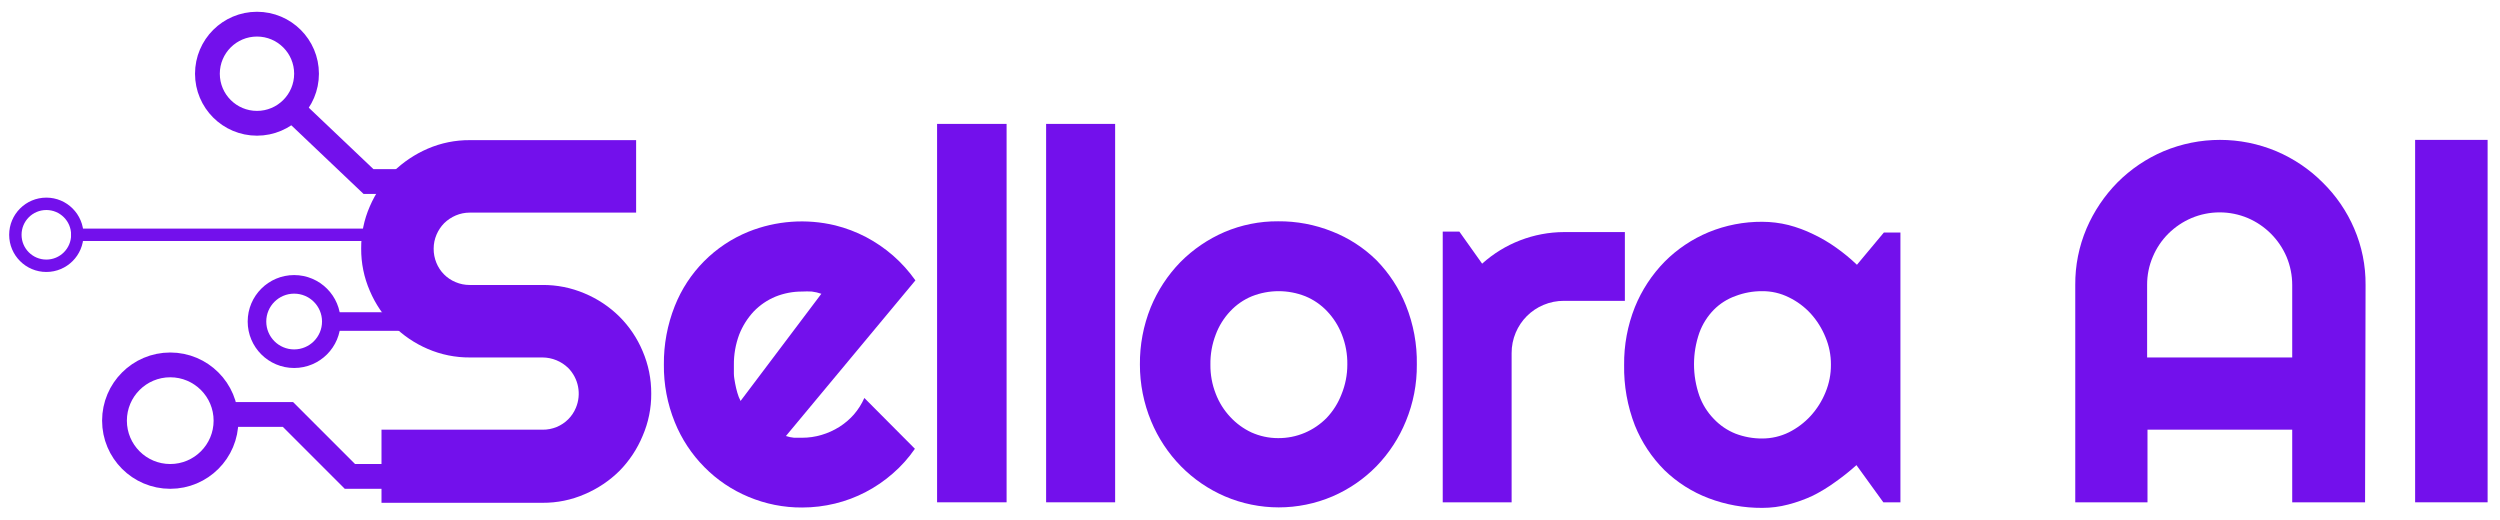
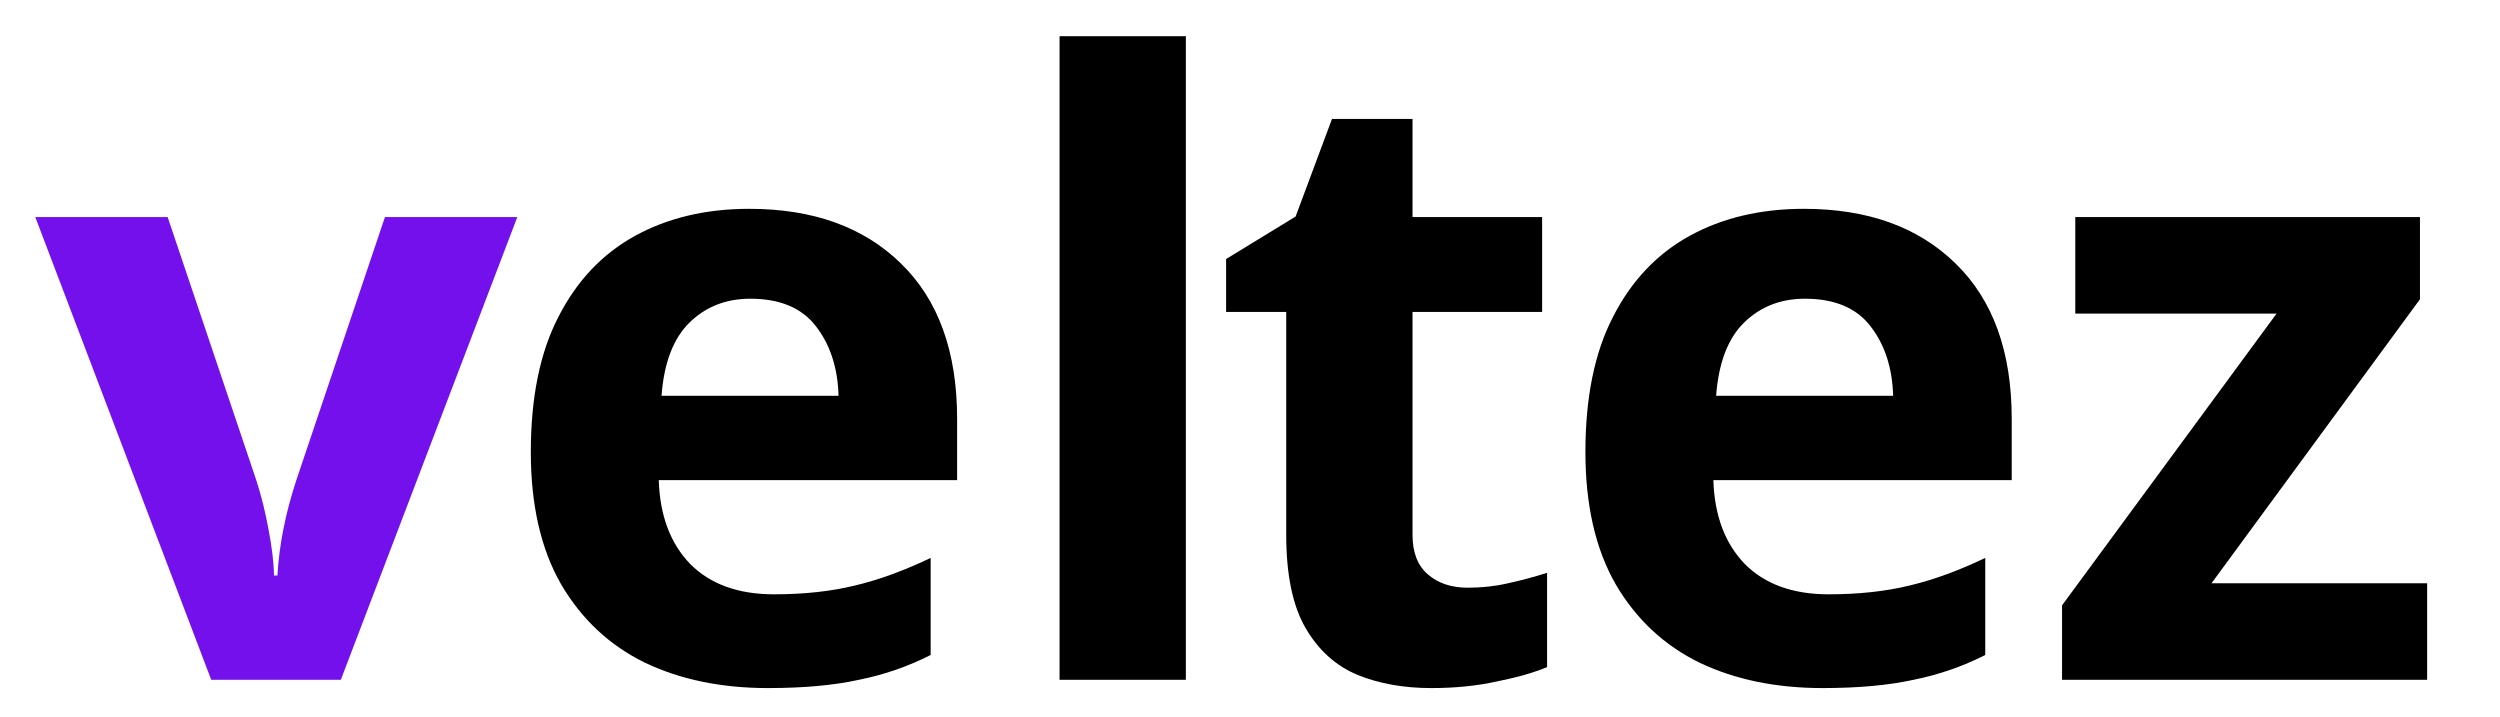
- <svg xmlns="http://www.w3.org/2000/svg" id="Layer_1" data-name="Layer 1" viewBox="0 0 201.77 41.95">
+ <svg xmlns="http://www.w3.org/2000/svg" id="Layer_1" data-name="Layer 1" viewBox="0 0 70.83 20.31">
  <defs>
-     <style>.cls-1{fill:#7310ec;}.cls-2,.cls-3,.cls-4{fill:none;stroke:#7310ec;stroke-miterlimit:10;}.cls-2{stroke-width:1.5px;}.cls-3{stroke-width:2px;}</style>
+     <style>.cls-1{font-size:24px;fill:#7310ec;font-family:SairaStencil-Bold, Saira Stencil;font-weight:700;}.cls-2{letter-spacing:-0.01em;}.cls-3,.cls-4{fill:#000;}.cls-4{letter-spacing:0em;}</style>
  </defs>
-   <path class="cls-1" d="M29.15,20.06a8.33,8.33,0,0,1,.7-3.41,9,9,0,0,1,1.88-2.78A9.29,9.29,0,0,1,34.52,12a8.44,8.44,0,0,1,3.4-.69H51.34v5.85H37.92a2.87,2.87,0,0,0-1.14.23,3.09,3.09,0,0,0-.93.62,3,3,0,0,0-.62.93A2.86,2.86,0,0,0,35,20.06a2.94,2.94,0,0,0,.22,1.15,2.83,2.83,0,0,0,1.55,1.56,2.87,2.87,0,0,0,1.14.23h5.86a8.51,8.51,0,0,1,3.41.68A8.84,8.84,0,0,1,50,25.56a8.66,8.66,0,0,1,1.87,2.79,8.57,8.57,0,0,1,.69,3.42,8.44,8.44,0,0,1-.69,3.4A8.88,8.88,0,0,1,50,38a9,9,0,0,1-2.8,1.88,8.36,8.36,0,0,1-3.41.7h-13V34.68h13a2.9,2.9,0,0,0,1.14-.22,2.85,2.85,0,0,0,1.55-1.55,2.95,2.95,0,0,0-.62-3.21,3,3,0,0,0-2.07-.85H37.92a8.44,8.44,0,0,1-3.4-.69,8.86,8.86,0,0,1-4.67-4.68A8.41,8.41,0,0,1,29.15,20.06Z" />
-   <path class="cls-1" d="M63.43,35.19a3.11,3.11,0,0,0,.66.14c.21,0,.43,0,.65,0a5.47,5.47,0,0,0,1.57-.23,5.68,5.68,0,0,0,1.42-.64,5.45,5.45,0,0,0,1.18-1,5.34,5.34,0,0,0,.85-1.34l4.08,4.1a10.55,10.55,0,0,1-1.79,2,11.07,11.07,0,0,1-2.18,1.49,10.82,10.82,0,0,1-2.47.93,11.2,11.2,0,0,1-2.66.32,11,11,0,0,1-4.33-.86,10.84,10.84,0,0,1-3.55-2.39,11,11,0,0,1-2.4-3.64,12,12,0,0,1-.88-4.64,12.49,12.49,0,0,1,.88-4.73,10.74,10.74,0,0,1,5.95-6,11.55,11.55,0,0,1,7-.51,11.23,11.23,0,0,1,2.48.94,11.49,11.49,0,0,1,2.19,1.5,11.33,11.33,0,0,1,1.8,2Zm2.86-11.48a3.58,3.58,0,0,0-.77-.18,6.57,6.57,0,0,0-.78,0,5.71,5.71,0,0,0-2.15.41,5.2,5.2,0,0,0-1.76,1.2A5.89,5.89,0,0,0,59.66,27a6.82,6.82,0,0,0-.43,2.46q0,.31,0,.69c0,.27.06.53.1.79a7.71,7.71,0,0,0,.18.76,3.36,3.36,0,0,0,.26.66Z" />
-   <path class="cls-1" d="M81.24,40.54H75.63V10h5.61Z" />
-   <path class="cls-1" d="M90,40.54H84.43V10H90Z" />
-   <path class="cls-1" d="M114.35,29.42a11.69,11.69,0,0,1-.88,4.56,11.42,11.42,0,0,1-2.38,3.65,11.17,11.17,0,0,1-3.54,2.43,11.05,11.05,0,0,1-8.69,0,11.22,11.22,0,0,1-3.55-2.43A11.47,11.47,0,0,1,92.91,34,11.87,11.87,0,0,1,92,29.42a12.05,12.05,0,0,1,.87-4.61,11.51,11.51,0,0,1,2.4-3.66,11.35,11.35,0,0,1,3.55-2.42,10.88,10.88,0,0,1,4.33-.87,11.47,11.47,0,0,1,4.36.82A10.64,10.64,0,0,1,111.09,21a11.1,11.1,0,0,1,2.38,3.65A12.24,12.24,0,0,1,114.35,29.42Zm-5.61,0A6.3,6.3,0,0,0,108.3,27a5.75,5.75,0,0,0-1.19-1.88,5.09,5.09,0,0,0-1.76-1.21,5.87,5.87,0,0,0-4.31,0,5,5,0,0,0-1.75,1.21A5.54,5.54,0,0,0,98.12,27a6.49,6.49,0,0,0-.43,2.43,6.22,6.22,0,0,0,.43,2.35,5.7,5.7,0,0,0,1.17,1.87A5.52,5.52,0,0,0,101,34.9a5.25,5.25,0,0,0,2.15.46,5.41,5.41,0,0,0,2.16-.43,5.5,5.5,0,0,0,1.76-1.2,5.75,5.75,0,0,0,1.19-1.88A6.33,6.33,0,0,0,108.74,29.42Z" />
-   <path class="cls-1" d="M122,40.54h-5.56V18.69h1.34l1.84,2.59a9.94,9.94,0,0,1,6.61-2.55h4.91v5.55h-4.91a4.2,4.2,0,0,0-1.66.33,4.19,4.19,0,0,0-2.24,2.24A4.19,4.19,0,0,0,122,28.5Z" />
-   <path class="cls-1" d="M153.38,40.54H152l-2.17-3a18.27,18.27,0,0,1-1.68,1.34A12.81,12.81,0,0,1,146.32,40a11.21,11.21,0,0,1-2,.72,8.15,8.15,0,0,1-2.09.27,12,12,0,0,1-4.33-.78,10.43,10.43,0,0,1-3.55-2.25,10.81,10.81,0,0,1-2.4-3.62,12.87,12.87,0,0,1-.87-4.88,12.26,12.26,0,0,1,.87-4.68,11.29,11.29,0,0,1,2.4-3.66,10.92,10.92,0,0,1,3.55-2.38,11.21,11.21,0,0,1,4.33-.84,8.9,8.9,0,0,1,2.11.26,10.56,10.56,0,0,1,2,.74,12.07,12.07,0,0,1,1.87,1.1,14.74,14.74,0,0,1,1.66,1.37l2.17-2.6h1.34Zm-5.61-11.12a5.62,5.62,0,0,0-.44-2.21,6.42,6.42,0,0,0-1.19-1.9A5.86,5.86,0,0,0,144.38,24a4.73,4.73,0,0,0-2.16-.5,5.94,5.94,0,0,0-2.15.39A4.66,4.66,0,0,0,138.32,25a5.18,5.18,0,0,0-1.17,1.86,7.72,7.72,0,0,0,0,5.08,5.22,5.22,0,0,0,1.17,1.87A4.91,4.91,0,0,0,140.07,35a5.94,5.94,0,0,0,2.15.39,4.86,4.86,0,0,0,2.16-.5,6.06,6.06,0,0,0,1.76-1.33,6.37,6.37,0,0,0,1.19-1.89A5.71,5.71,0,0,0,147.77,29.42Z" />
-   <path class="cls-1" d="M190.88,40.54H185V34.68H173.32v5.86h-5.83V23a11.43,11.43,0,0,1,.91-4.56,12.11,12.11,0,0,1,2.5-3.72,11.75,11.75,0,0,1,3.71-2.51,11.76,11.76,0,0,1,9.12,0,11.79,11.79,0,0,1,3.72,2.51A11.63,11.63,0,0,1,190,18.44a11.26,11.26,0,0,1,.92,4.56ZM185,28.85V23a5.88,5.88,0,0,0-.46-2.28,5.95,5.95,0,0,0-3.12-3.12,5.86,5.86,0,0,0-4.55,0A6,6,0,0,0,175,18.86a5.8,5.8,0,0,0-1.25,1.86,5.7,5.7,0,0,0-.46,2.28v5.85Z" />
-   <path class="cls-1" d="M200.77,40.54h-5.85V11.29h5.85Z" />
-   <polyline class="cls-2" points="44.74 25.95 30.74 25.95 26.74 25.95" />
-   <circle class="cls-2" cx="23.74" cy="25.95" r="3" />
-   <polyline class="cls-3" points="46.24 38.45 31.24 38.45 28.24 38.45 23.24 33.45 18.24 33.45" />
-   <circle class="cls-3" cx="13.74" cy="33.95" r="4.5" />
-   <polyline class="cls-3" points="42.36 14.65 29.74 14.65 23.74 8.95" />
-   <circle class="cls-3" cx="20.74" cy="5.95" r="4" />
-   <line class="cls-4" x1="33.74" y1="18.95" x2="5.74" y2="18.95" />
-   <circle class="cls-4" cx="3.74" cy="18.95" r="2.5" />
+   <text class="cls-1" transform="translate(1 19.26)">
+     <tspan class="cls-2">v</tspan>
+     <tspan class="cls-3" x="12.96" y="0">el</tspan>
+     <tspan class="cls-4" x="33.19" y="0">t</tspan>
+     <tspan class="cls-3" x="42.84" y="0">ez</tspan>
+   </text>
</svg>
